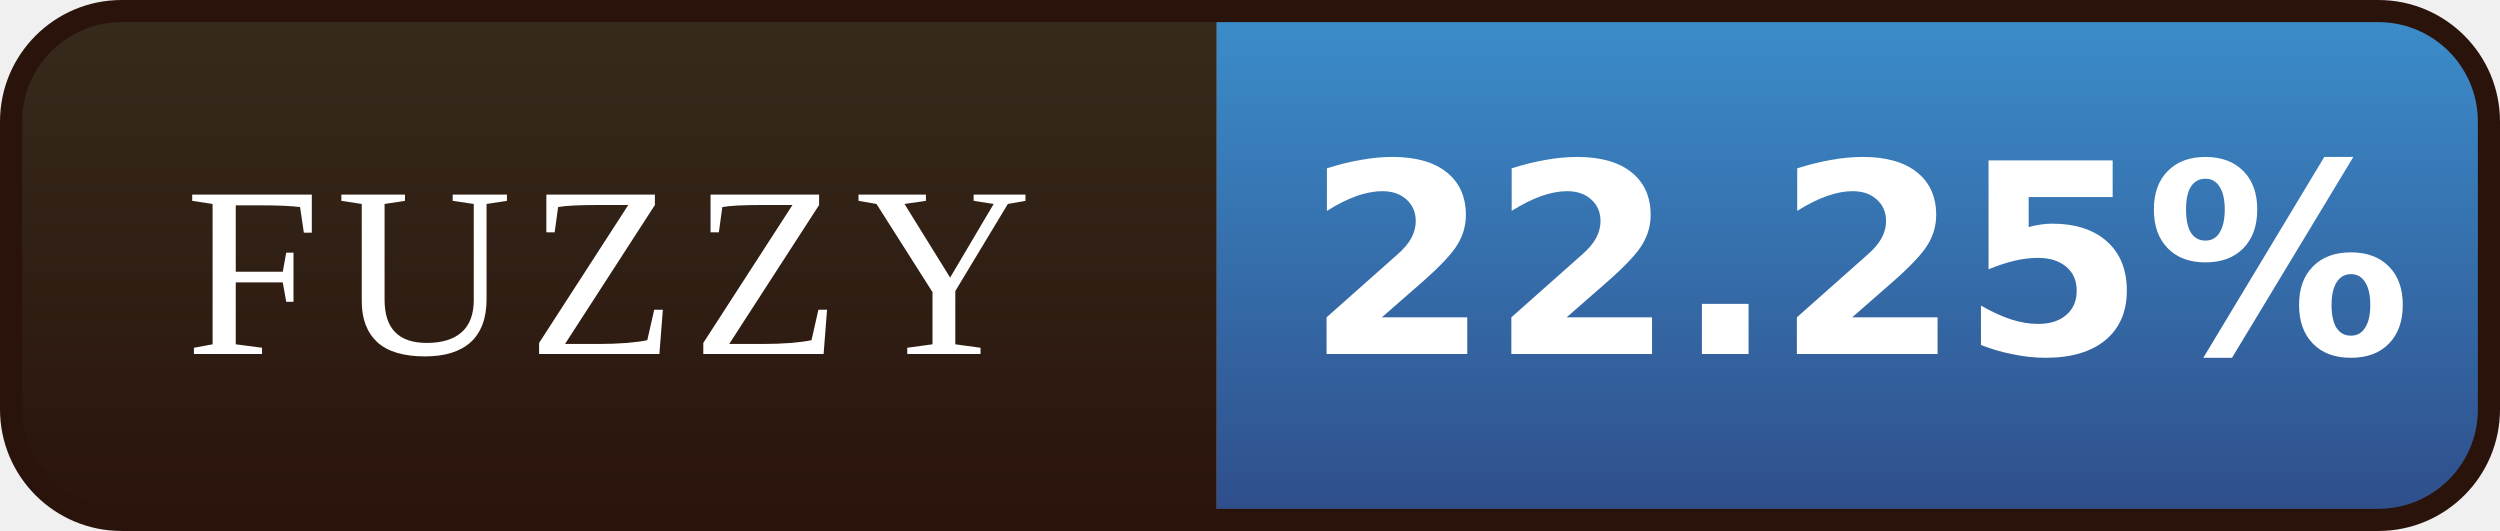
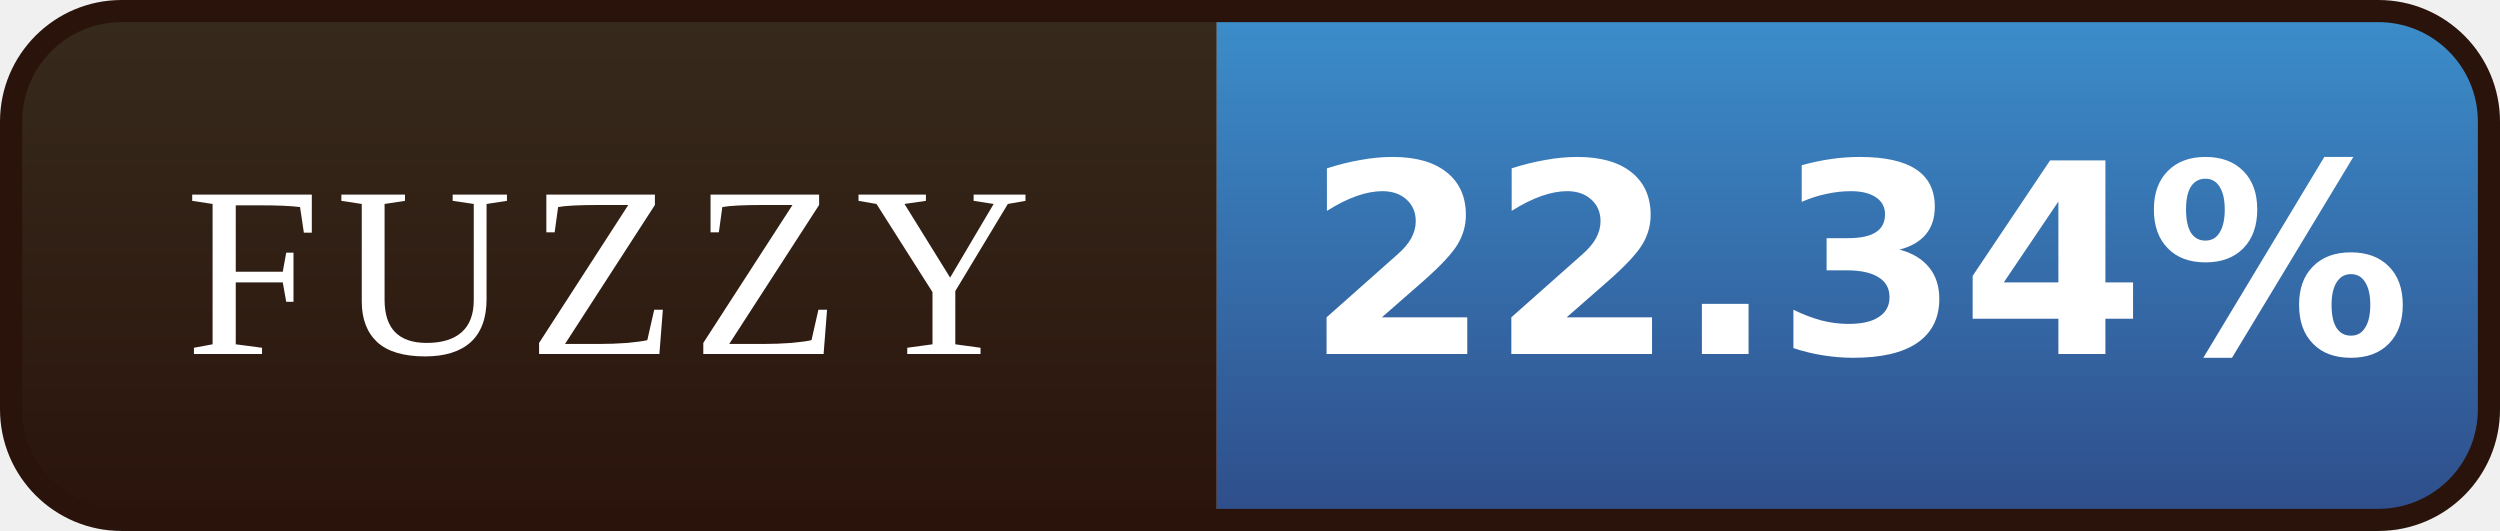
- <svg xmlns="http://www.w3.org/2000/svg" width="113" height="24" viewBox="0 0 113 24" role="img" aria-label="FUZZY: 22.25%">
+ <svg xmlns="http://www.w3.org/2000/svg" width="113" height="24" viewBox="0 0 113 24" role="img" aria-label="FUZZY: 22.34%">
  <defs>
    <linearGradient id="l" x1="0" y1="0" x2="0" y2="1">
      <stop offset="0" stop-color="#372B1D" />
      <stop offset="1" stop-color="#2A130B" />
    </linearGradient>
    <linearGradient id="v" x1="0" y1="0" x2="0" y2="1">
      <stop offset="0" stop-color="#3C8FCD" />
      <stop offset="1" stop-color="#2E4C88" />
    </linearGradient>
    <clipPath id="r">
      <rect x="0.5" y="0.5" width="112" height="23" rx="5" />
    </clipPath>
  </defs>
  <g clip-path="url(#r)">
    <rect width="55" height="24" fill="url(#l)" />
    <rect x="55" width="58" height="24" fill="url(#v)" />
  </g>
  <rect x="0.5" y="0.5" width="112" height="23" rx="5" fill="none" stroke="#2A130B" />
  <g font-family="Georgia,'Times New Roman',serif" font-size="11" letter-spacing="0.7" fill="#FFFFFF" text-anchor="middle">
    <text x="27.5" y="16">FUZZY</text>
  </g>
  <g font-family="Verdana,'DejaVu Sans',sans-serif" font-size="12" font-weight="bold" fill="#FFFFFF" text-anchor="middle">
-     <text x="84.0" y="16">22.25%</text>
+     <text x="84.0" y="16">22.34%</text>
  </g>
</svg>
